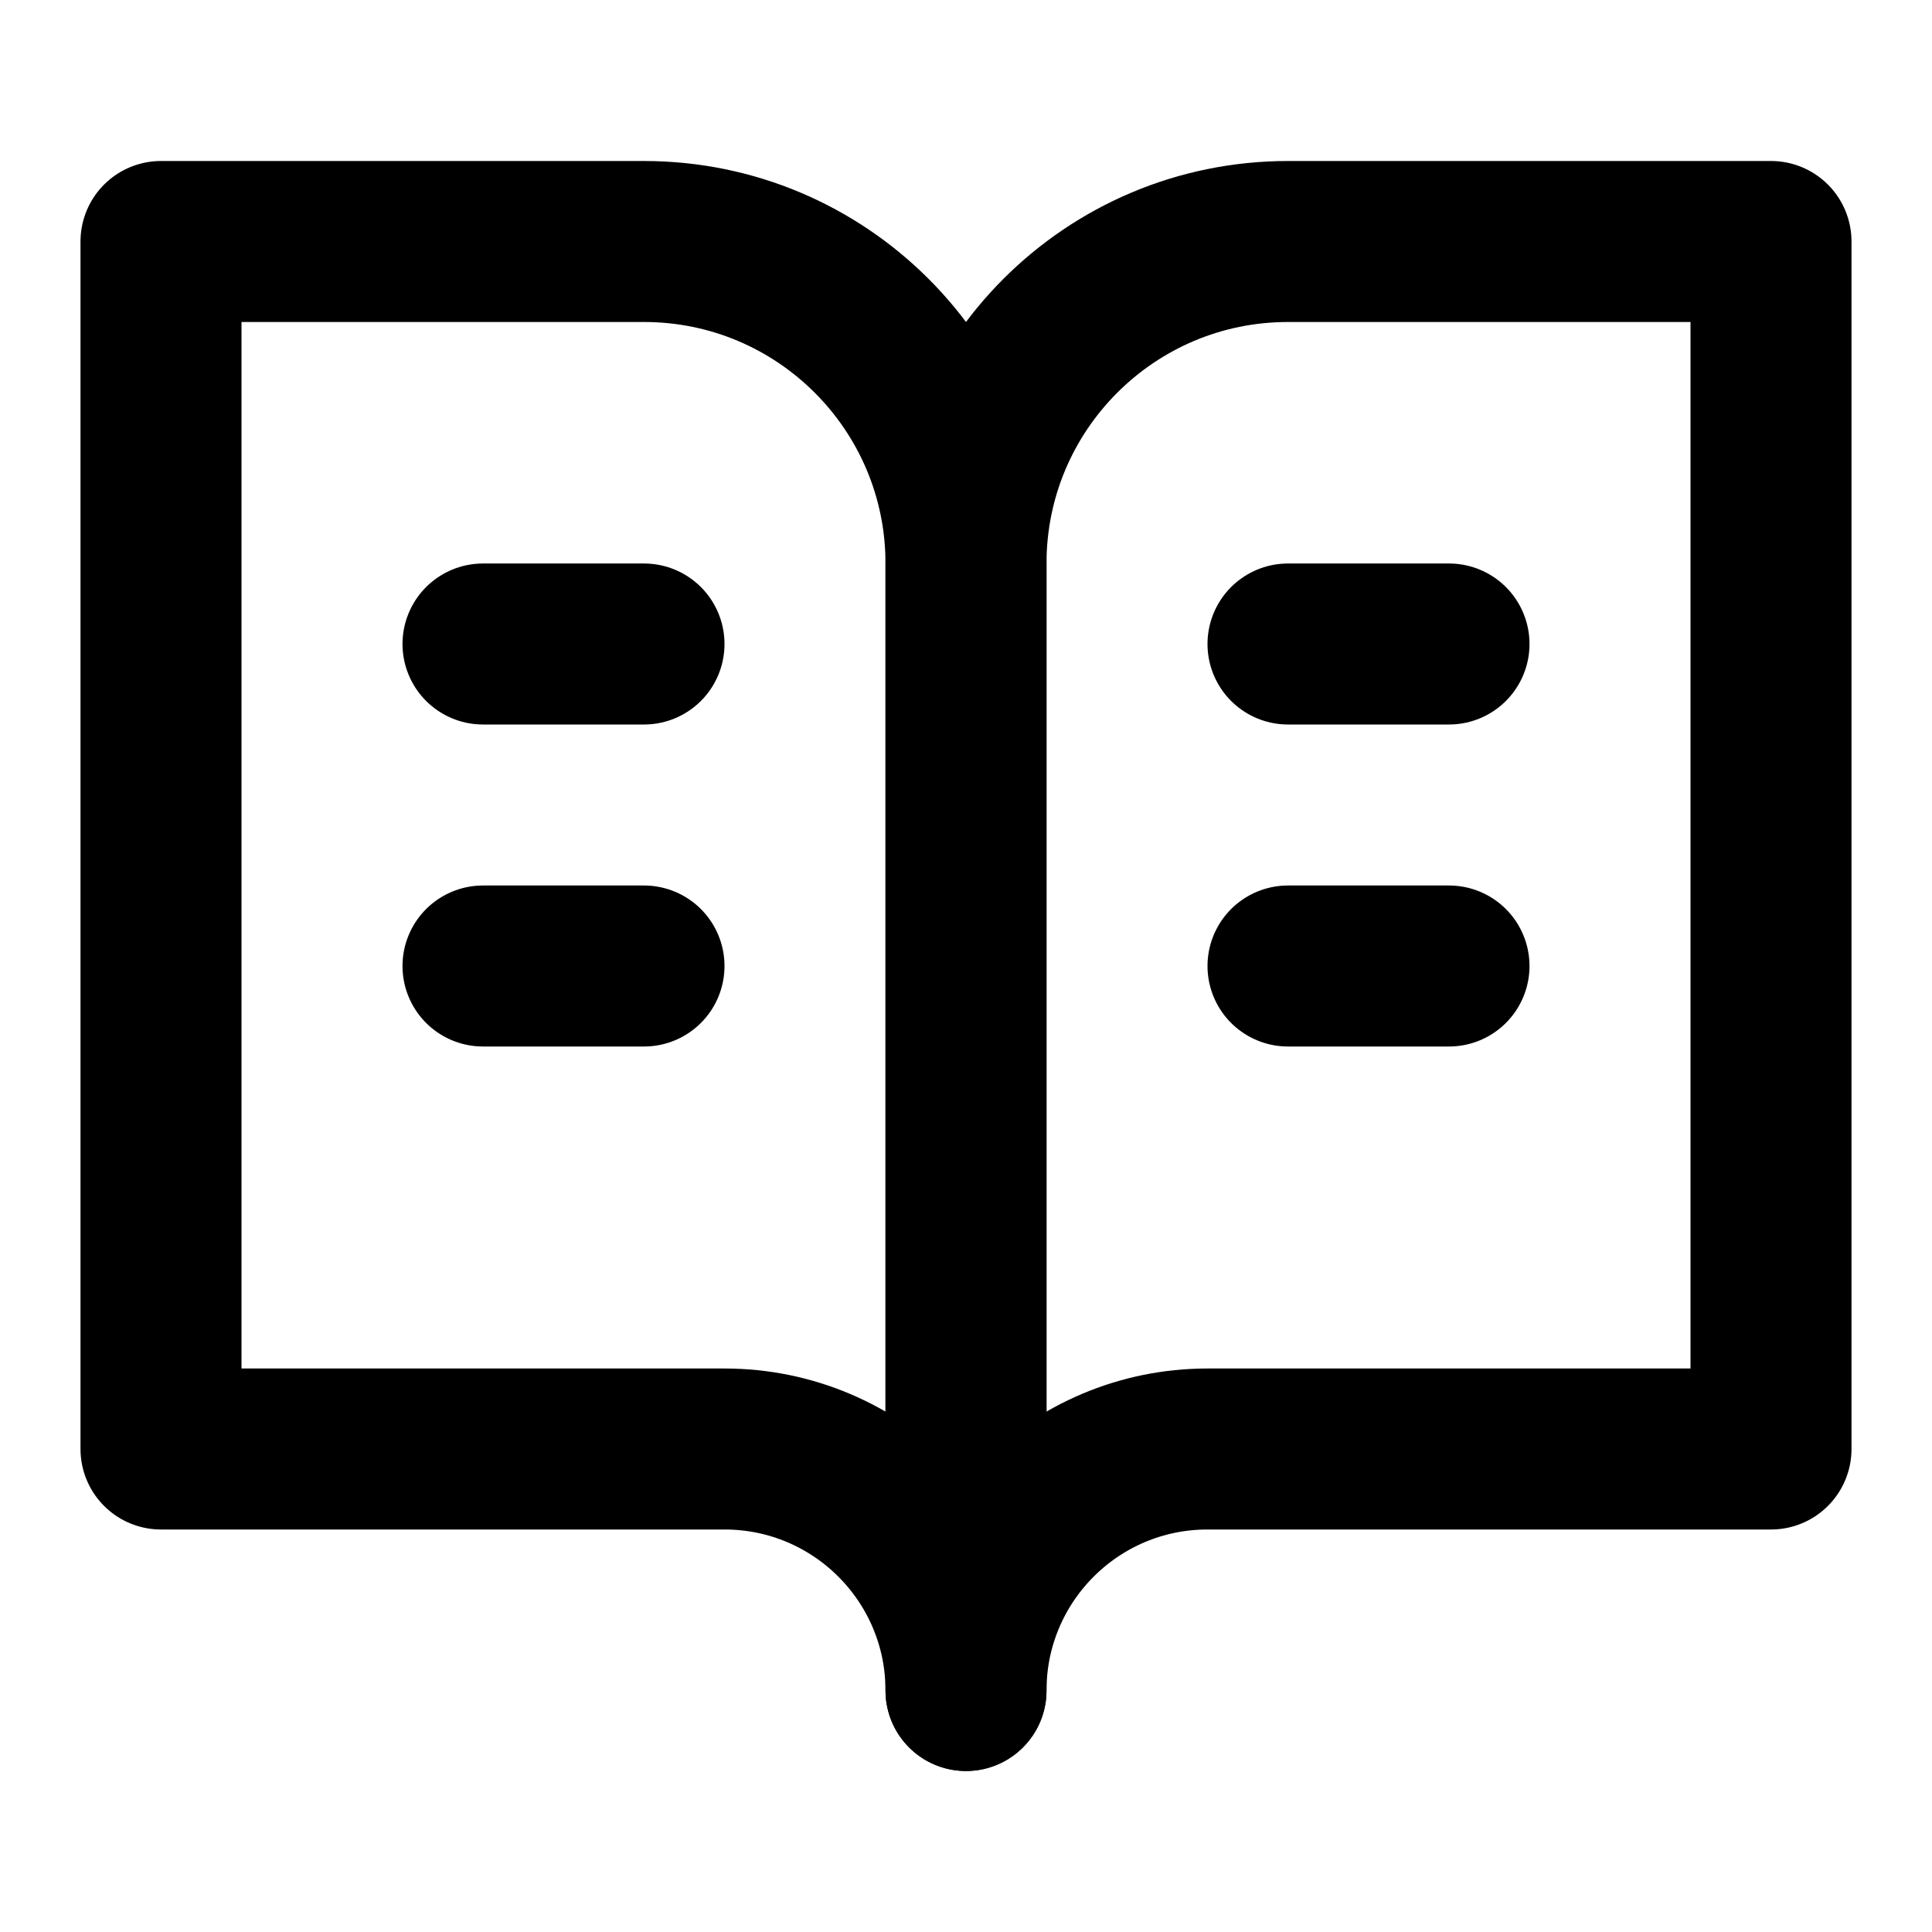
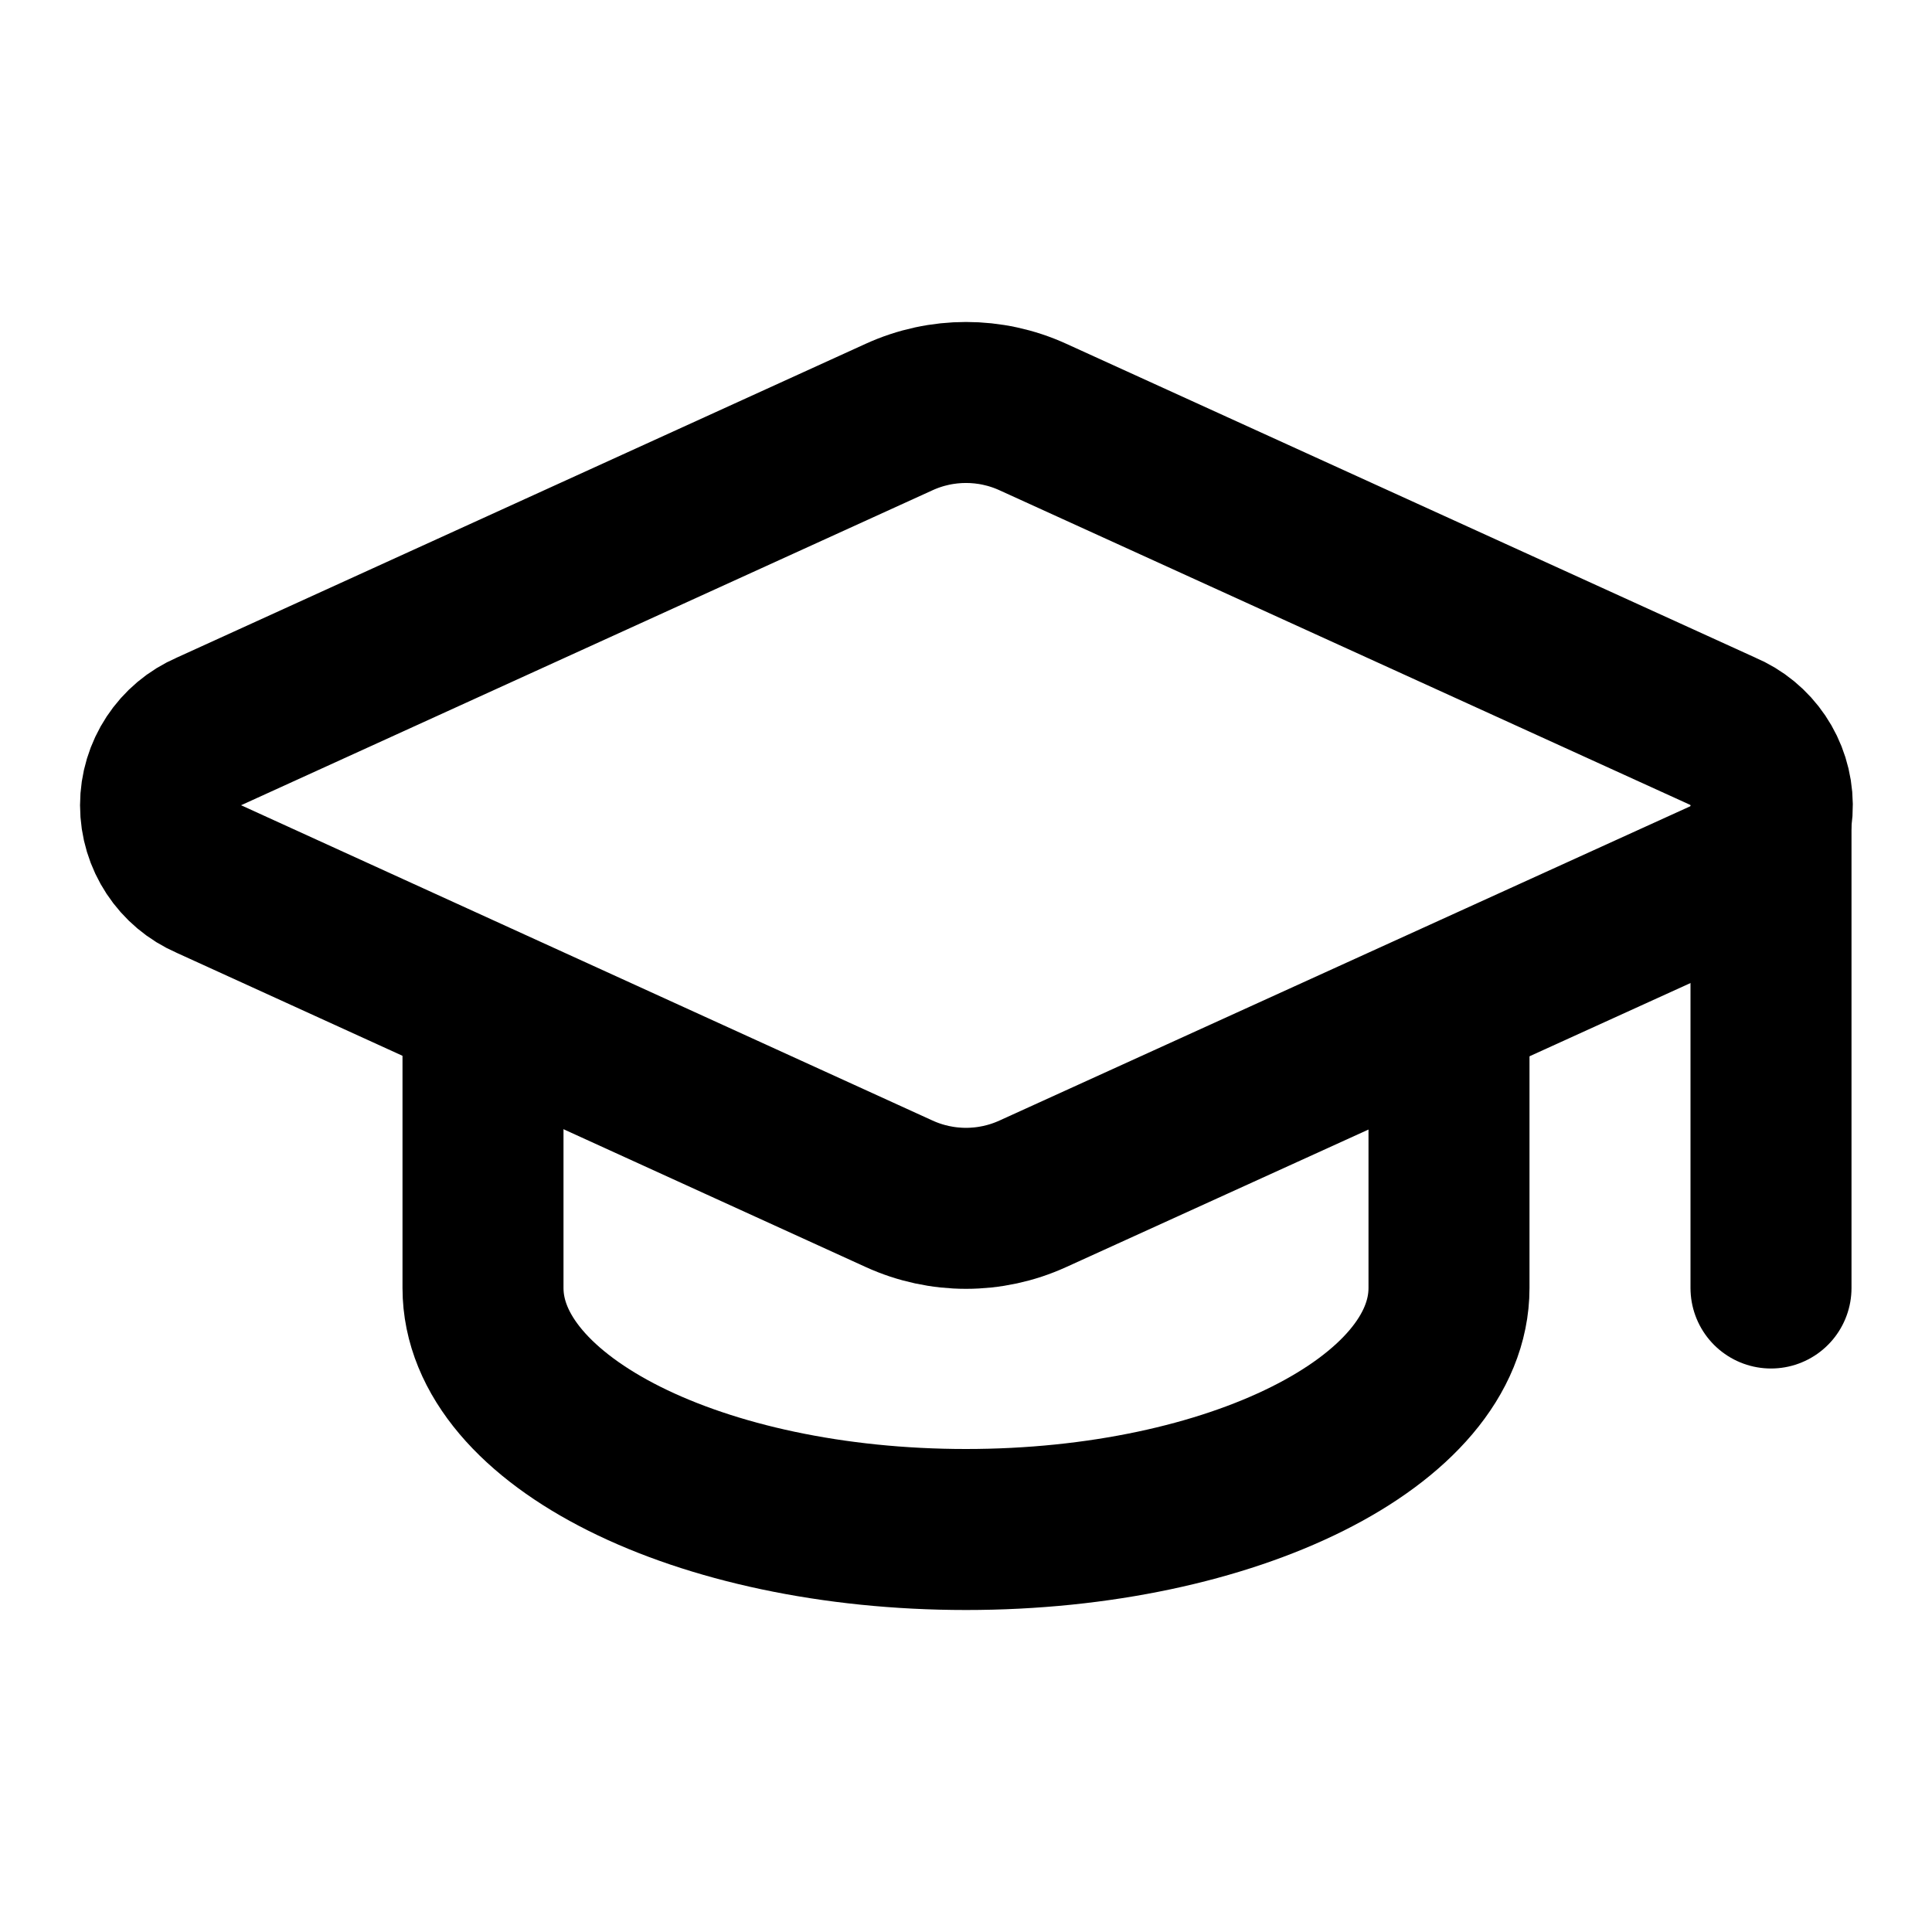
- <svg xmlns="http://www.w3.org/2000/svg" width="24" height="24" viewBox="0 0 24 24" fill="none" stroke="currentColor" stroke-width="2" stroke-linecap="round" stroke-linejoin="round" class="lucide lucide-book-open-text">
-   <path d="M2 3h6a4 4 0 0 1 4 4v14a3 3 0 0 0-3-3H2z" />
-   <path d="M22 3h-6a4 4 0 0 0-4 4v14a3 3 0 0 1 3-3h7z" />
-   <path d="M6 8h2" />
-   <path d="M6 12h2" />
-   <path d="M16 8h2" />
-   <path d="M16 12h2" />
+ <svg xmlns="http://www.w3.org/2000/svg" width="24" height="24" viewBox="0 0 24 24" fill="none" stroke="currentColor" stroke-width="2" stroke-linecap="round" stroke-linejoin="round" class="lucide lucide-graduation-cap">
+   <path d="M21.42 10.922a1 1 0 0 0-.019-1.838L12.83 5.18a2 2 0 0 0-1.66 0L2.6 9.084a1 1 0 0 0 0 1.838l8.57 3.908a2 2 0 0 0 1.66 0z" />
+   <path d="M22 10v6" />
+   <path d="M6 12.5V16a6 3 0 0 0 12 0v-3.5" />
</svg>
